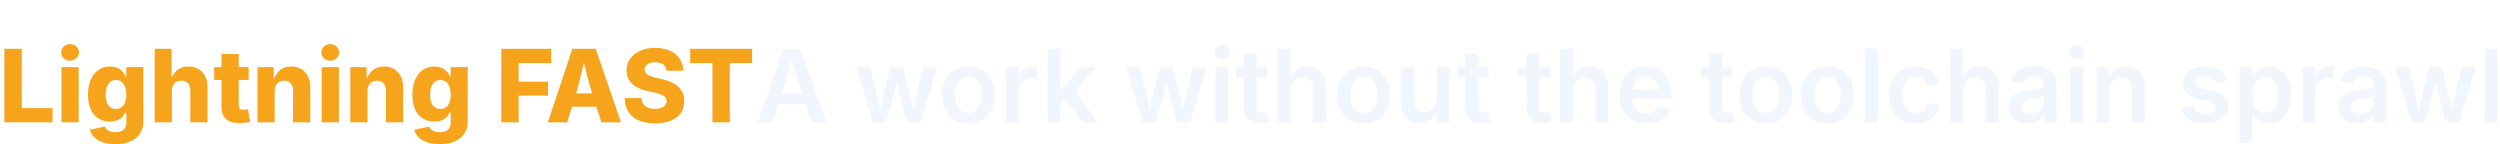
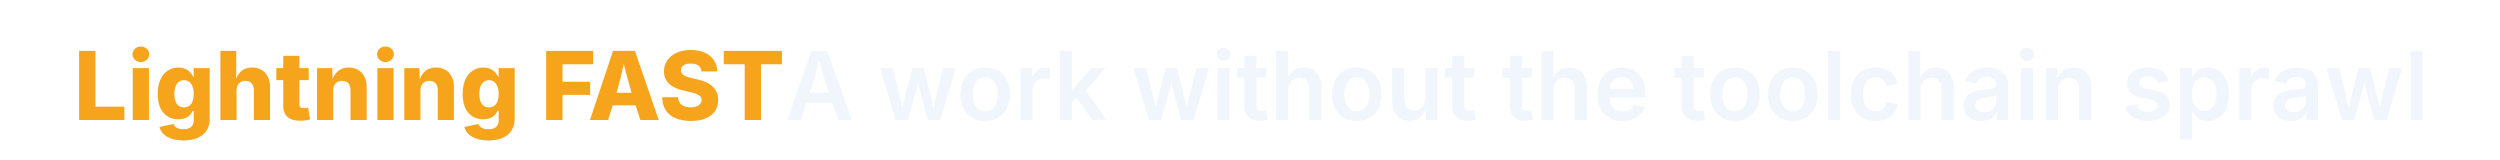
- <svg xmlns="http://www.w3.org/2000/svg" viewBox="216 0 940 54" role="img" aria-labelledby="title">
+ <svg xmlns="http://www.w3.org/2000/svg" width="1000" height="64" viewBox="0 0 1000 64" preserveAspectRatio="xMidYMid meet" role="img" aria-labelledby="title">
  <g font-family="ui-sans-serif, -apple-system, BlinkMacSystemFont, 'Segoe UI', sans-serif" font-size="38">
-     <text x="500" y="46" text-anchor="end" fill="#f7a41d" font-weight="800">Lightning FAST</text>
-     <text x="500" y="46" fill="#f0f6fc" font-weight="600">A work without the toolchain sprawl</text>
+     <text x="314" y="48" text-anchor="end" textLength="284" lengthAdjust="spacingAndGlyphs" fill="#f7a41d" font-weight="800">Lightning FAST</text>
+     <text x="314" y="48" textLength="642" lengthAdjust="spacingAndGlyphs" fill="#f0f6fc" font-weight="600">A work without the toolchain sprawl</text>
  </g>
</svg>
